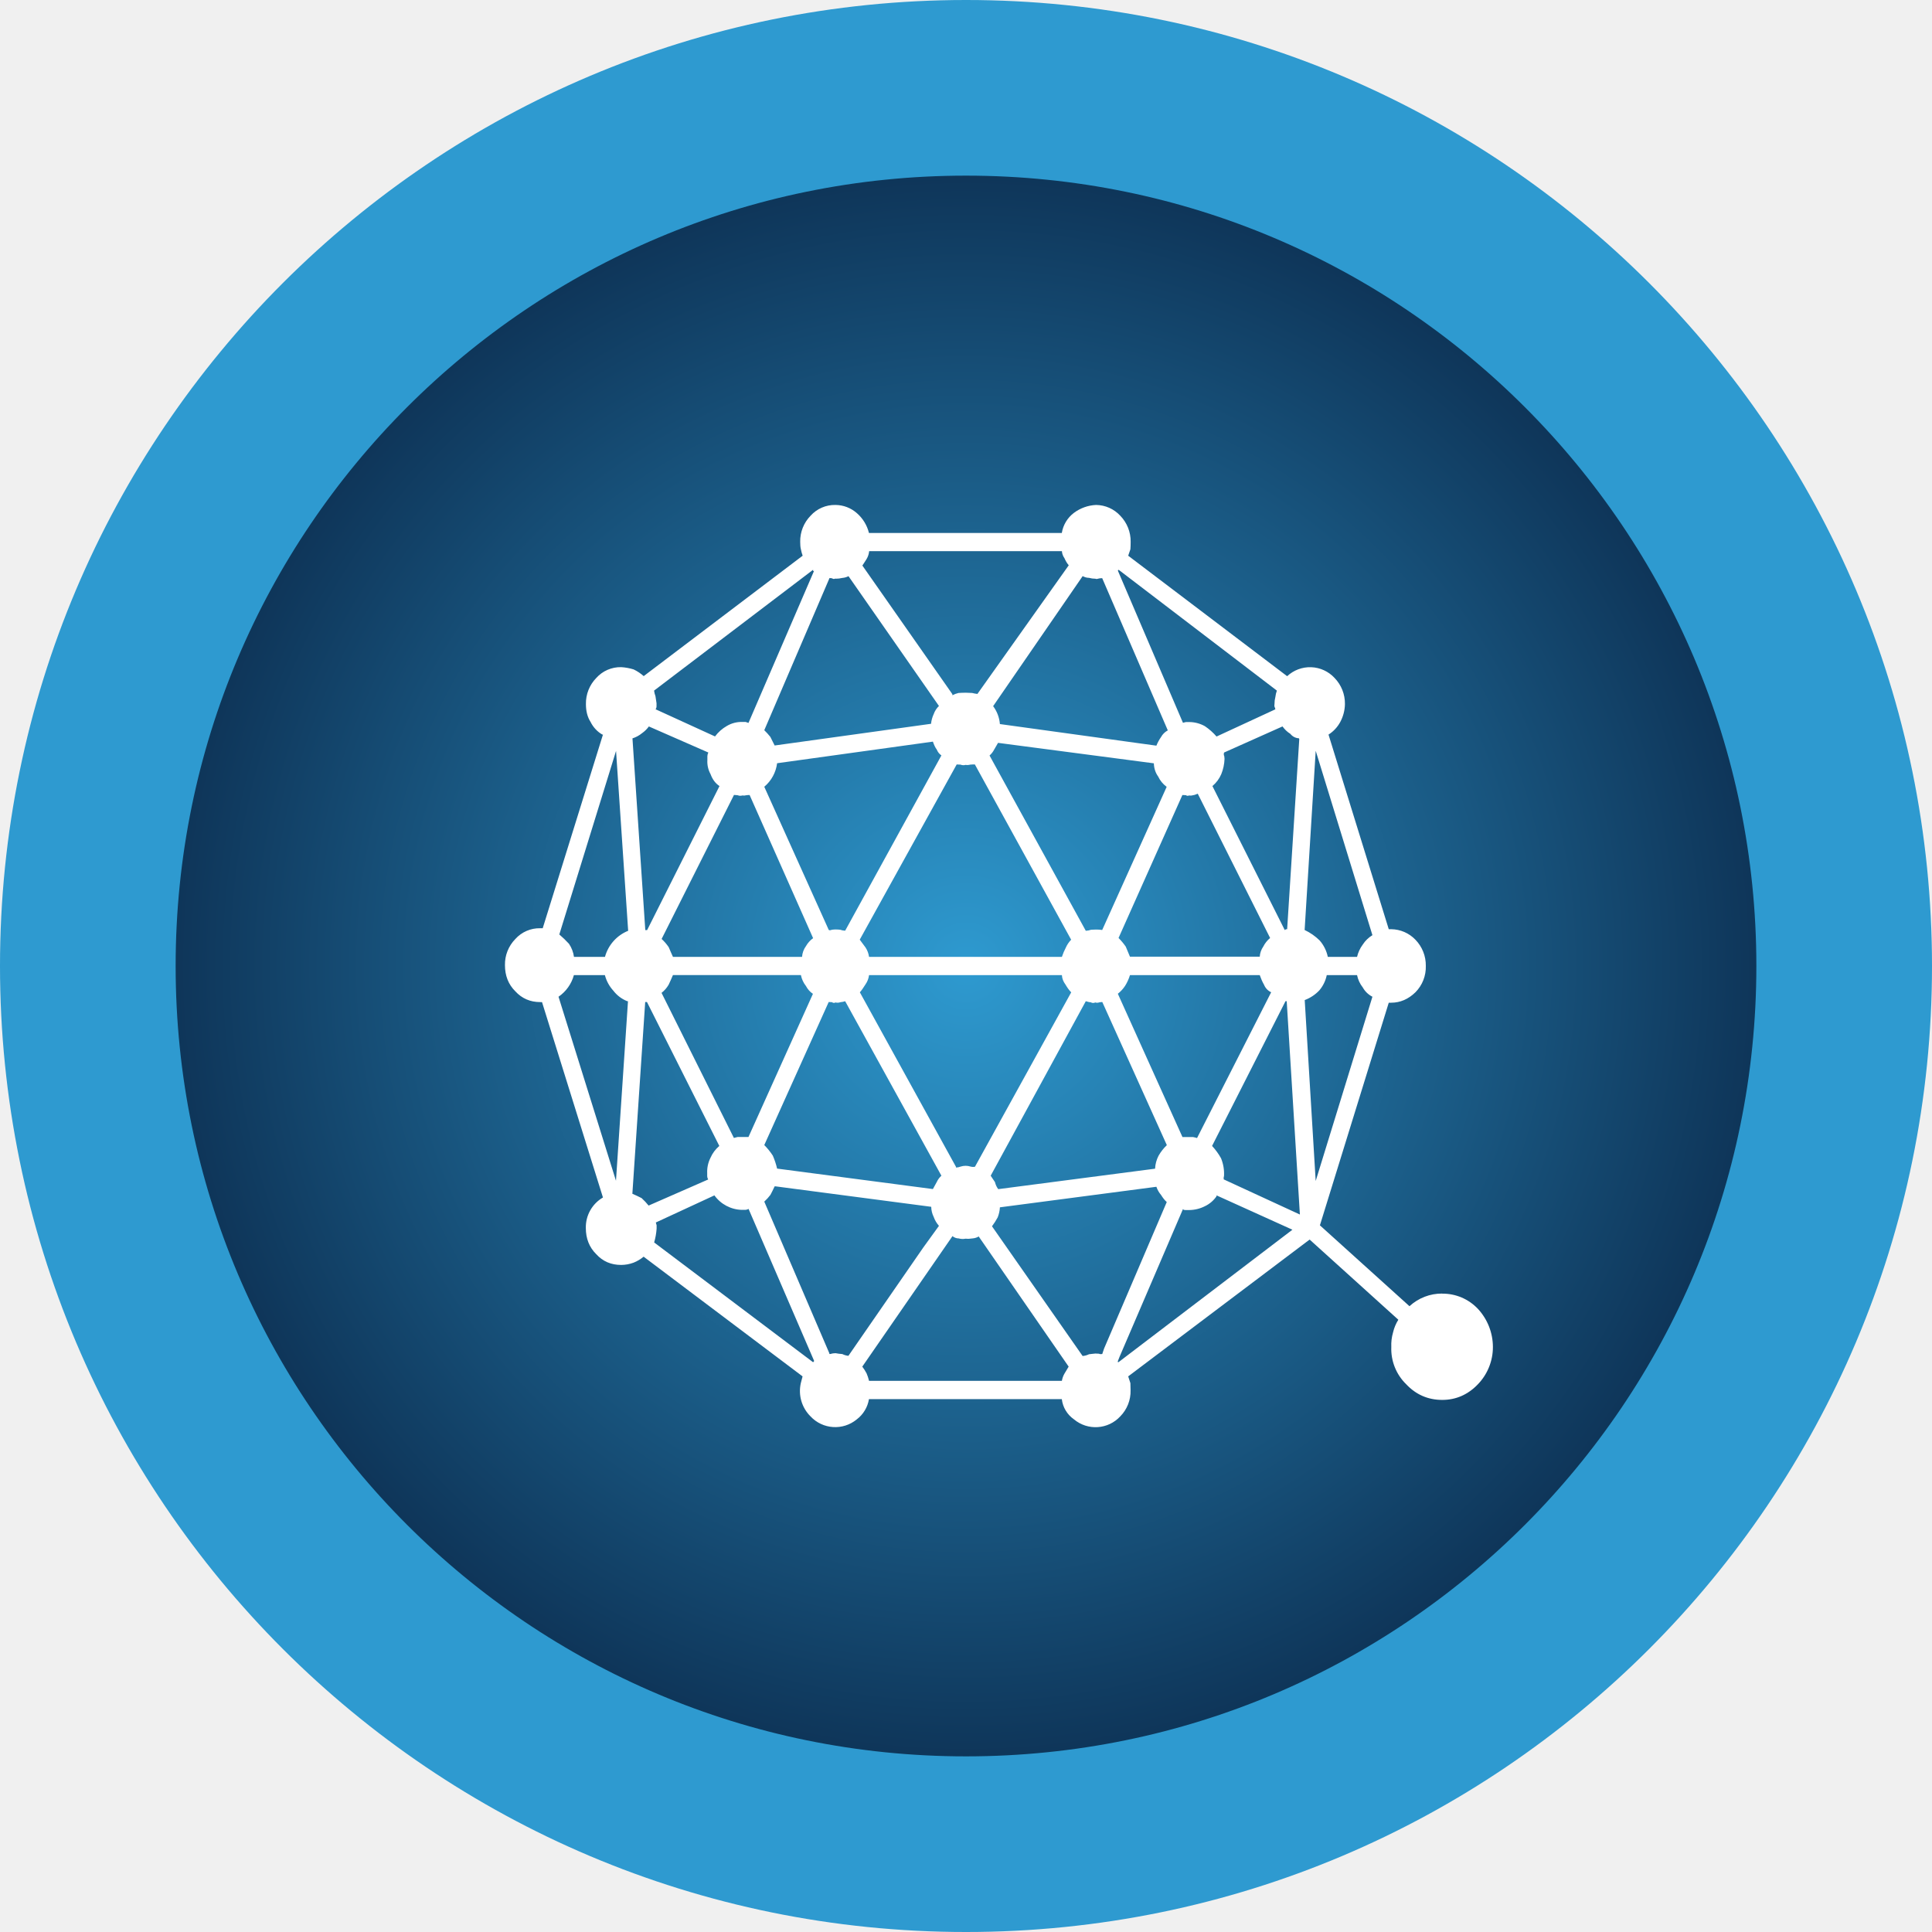
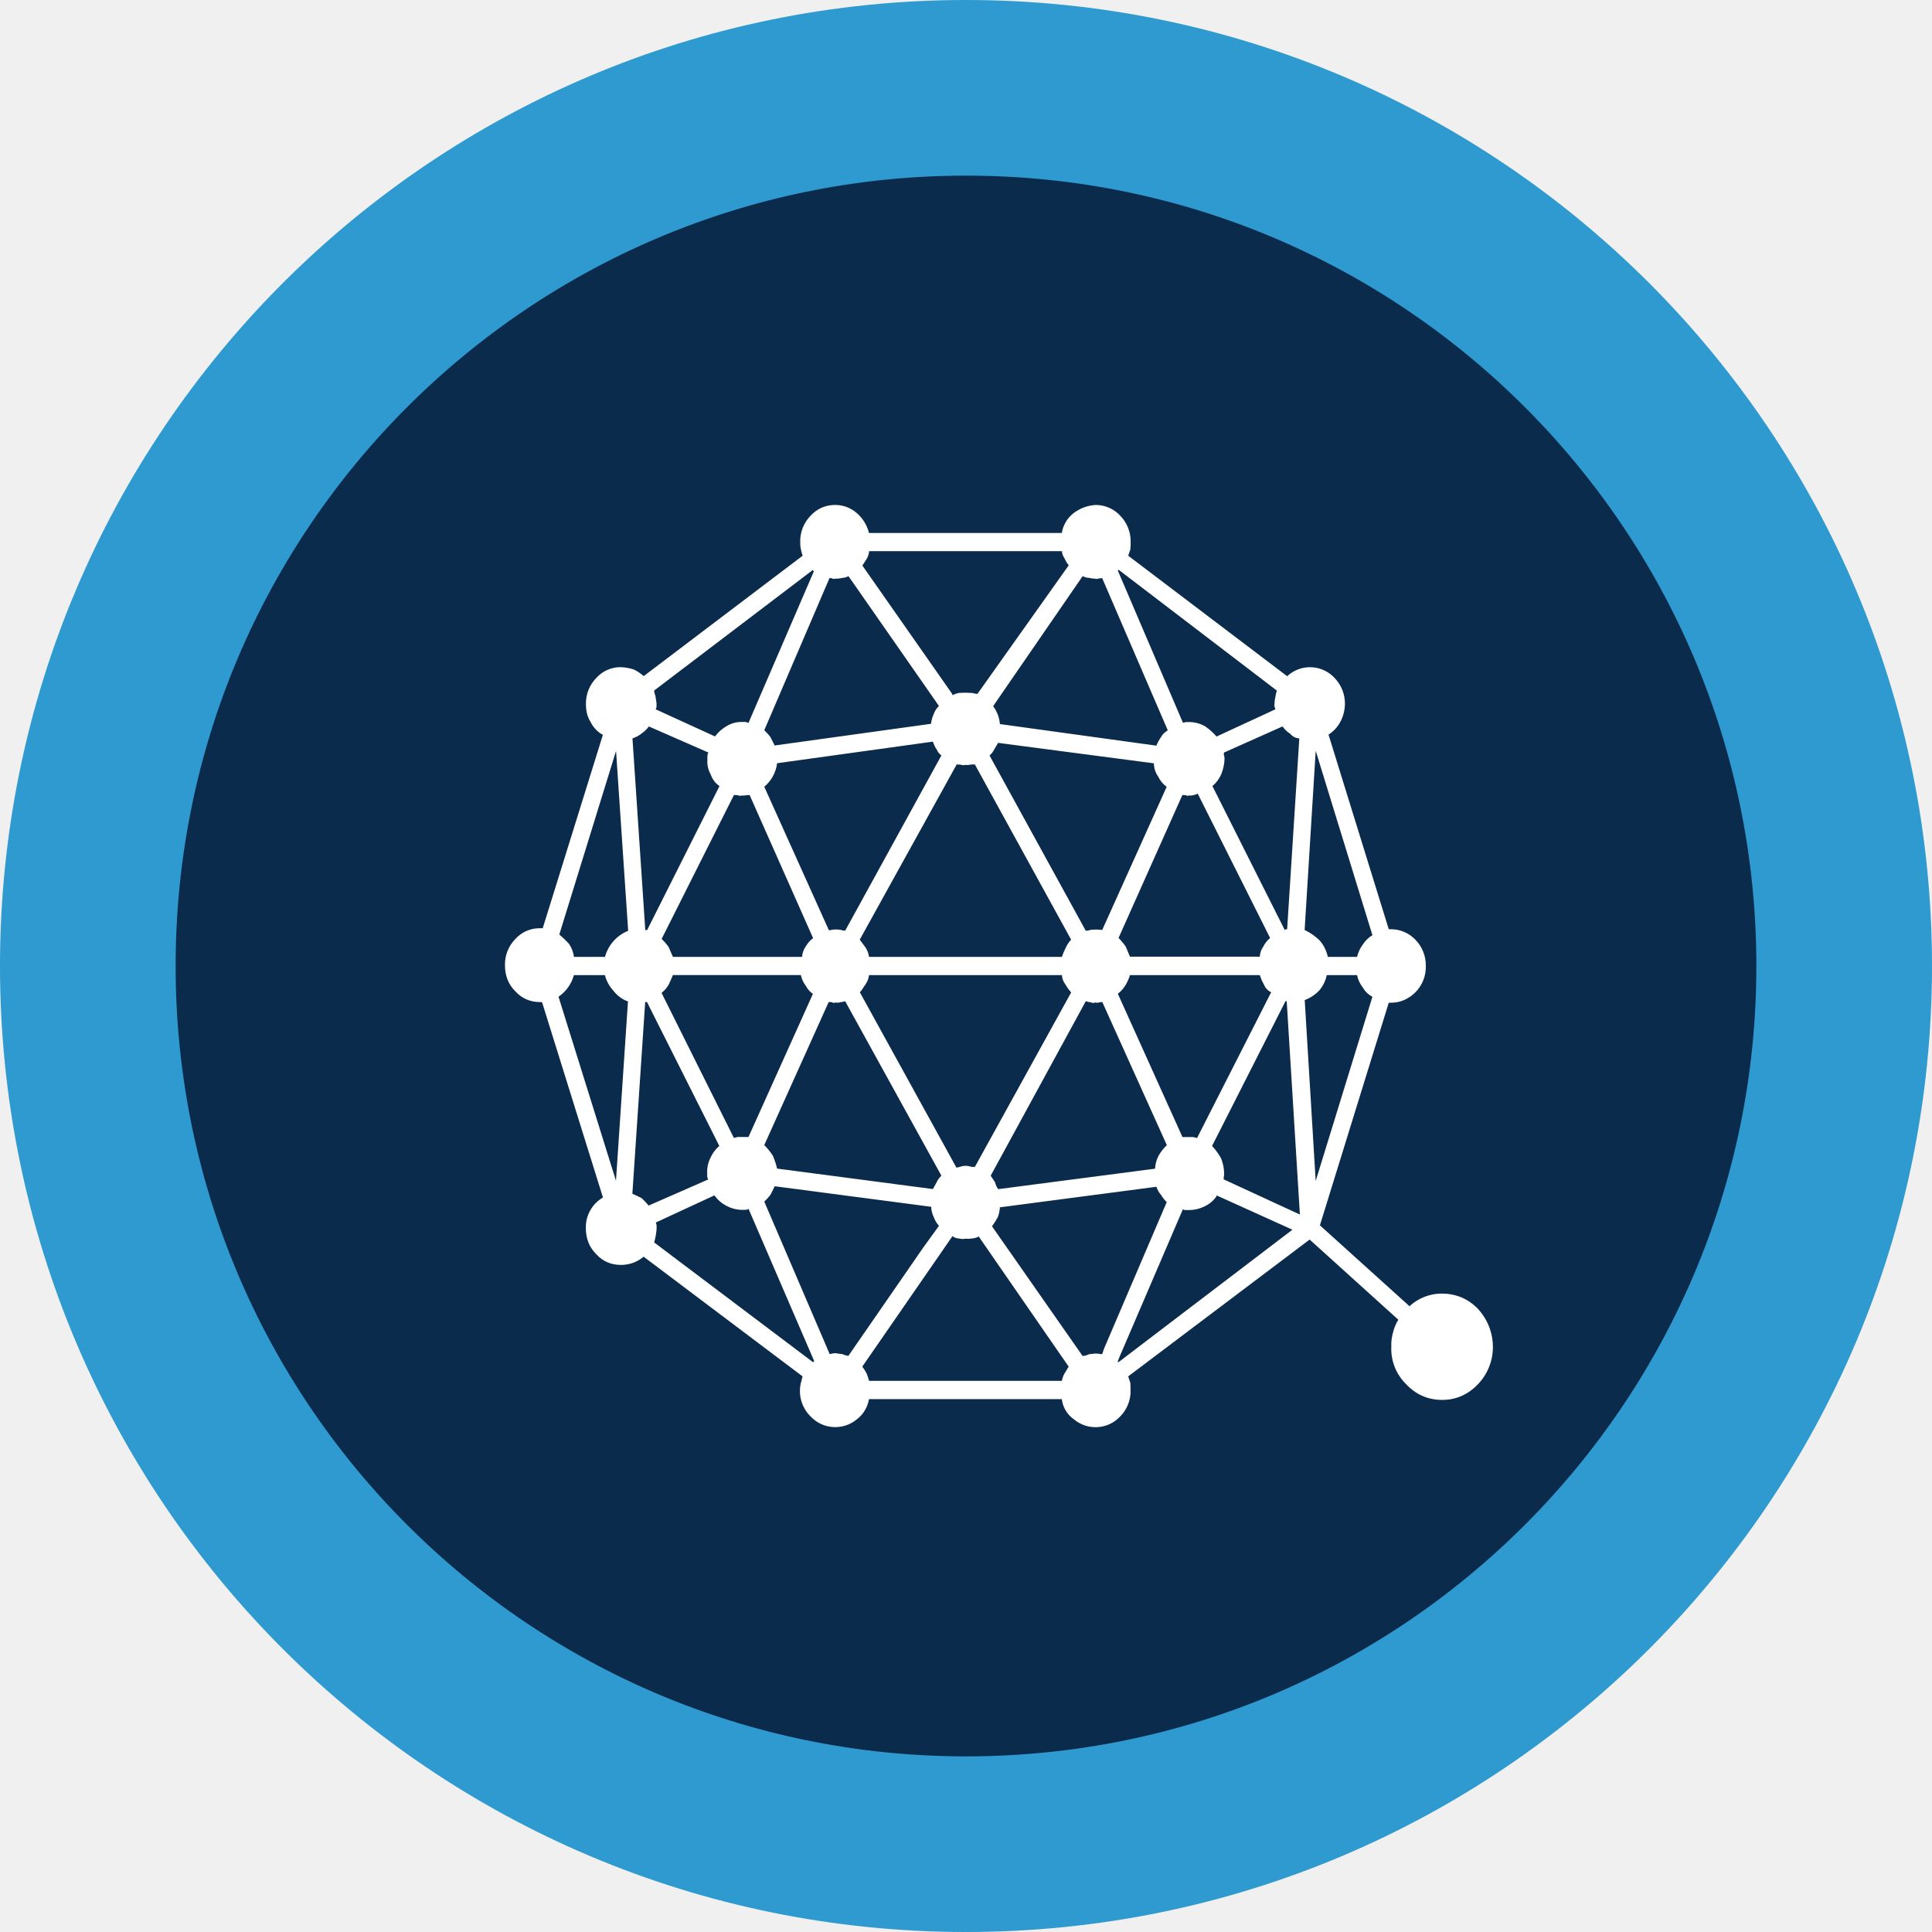
<svg xmlns="http://www.w3.org/2000/svg" width="22" height="22" viewBox="0 0 22 22">
  <defs>
    <radialGradient id="a" fx="50%" fy="50%">
-       <stop offset="0%" stop-color="#2E9AD0" />
+       <stop offset="0%" stop-color="#0B2B4D" />
      <stop offset="100%" stop-color="#0B2B4D" />
    </radialGradient>
  </defs>
  <g fill="none" fill-rule="evenodd">
    <circle cx="9" cy="9" r="10" fill="url(#a)" stroke="#2E9AD0" stroke-width="2" transform="translate(2 2)" />
    <path fill="#FFF" fill-rule="nonzero" d="M16.423 14.73a.543.543 0 0 0-.373.144l-1.02-.921.784-2.535h.028c.102 0 .195-.04.276-.119a.41.41 0 0 0 .118-.301.418.418 0 0 0-.118-.297.388.388 0 0 0-.276-.12h-.028l-.686-2.216a.39.39 0 0 0 .134-.144.448.448 0 0 0 .053-.204.418.418 0 0 0-.118-.297.381.381 0 0 0-.54-.02l-1.81-1.372.025-.073c.002-.023.003-.053.003-.085a.418.418 0 0 0-.118-.297.38.38 0 0 0-.276-.123.455.455 0 0 0-.252.09.359.359 0 0 0-.138.229H9.895a.438.438 0 0 0-.138-.226.372.372 0 0 0-.243-.093.37.37 0 0 0-.284.123.414.414 0 0 0-.118.297c0 .032.002.061.008.085.006.027.011.05.02.073L7.33 7.699a.493.493 0 0 0-.114-.076.6.6 0 0 0-.142-.026.37.37 0 0 0-.284.123.414.414 0 0 0-.118.297c0 .08.017.148.053.204a.34.34 0 0 0 .134.144h.007L6.18 10.57h-.028a.37.37 0 0 0-.284.123.413.413 0 0 0-.118.297c0 .12.039.22.118.298.075.082.17.123.284.123h.02l.694 2.225a.392.392 0 0 0-.195.348c0 .119.039.219.118.297.075.083.17.123.284.123a.409.409 0 0 0 .142-.026.412.412 0 0 0 .114-.068l1.81 1.363-.02.077a.406.406 0 0 0 .11.378.385.385 0 0 0 .528.034.362.362 0 0 0 .138-.23h2.196a.327.327 0 0 0 .138.23.383.383 0 0 0 .528-.034.408.408 0 0 0 .117-.297l-.002-.081a1.504 1.504 0 0 1-.025-.077l2.066-1.558 1.01.913a.474.474 0 0 0-.06.144.51.51 0 0 0-.02.166.562.562 0 0 0 .17.425c.111.118.248.178.41.178.157 0 .293-.06.406-.178a.61.61 0 0 0 .171-.425.64.64 0 0 0-.17-.433.551.551 0 0 0-.407-.174zm-1.44-6.178l.645 2.097a.34.34 0 0 0-.11.107.384.384 0 0 0-.065.14h-.333a.41.41 0 0 0-.093-.187.622.622 0 0 0-.171-.119l.126-2.038zm-.188-.136l-.138 2.165h-.01a.042.042 0 0 0-.017.01l-.824-1.64a.363.363 0 0 0 .101-.136.511.511 0 0 0 .037-.174l-.003-.03a.052.052 0 0 1-.002-.042l.665-.297c.023.031.05.06.09.085a.13.13 0 0 0 .097.05l.004.009zm-2.244 2.174a.402.402 0 0 0-.07-.005l-.056.002a.2.2 0 0 1-.061.012l-1.096-1.996a.226.226 0 0 0 .053-.068l.044-.076 1.774.233c.002.06.02.11.049.15a.31.31 0 0 0 .097.118l-.734 1.63zm.913-1.537l.04.002c.01.007.02.01.037.003a.096.096 0 0 0 .045-.003c.014-.001.03-.008.053-.017l.824 1.643a.308.308 0 0 0-.078.098.224.224 0 0 0-.04.115h-1.478l-.048-.115a.705.705 0 0 0-.082-.098l.727-1.628zM12.198 10.7a.303.303 0 0 0-.061.09.714.714 0 0 0-.045.106H9.896a.26.26 0 0 0-.04-.107L9.79 10.7l1.104-1.995.044.002a.085.085 0 0 0 .057.003.13.13 0 0 0 .053-.003.417.417 0 0 1 .053-.002l1.096 1.995zm-2.574-.102a.185.185 0 0 1-.057-.011.502.502 0 0 0-.053-.003c-.016 0-.03.002-.04.003-.017.006-.03.009-.037.002l-.734-1.63a.418.418 0 0 0 .146-.268l1.774-.246c.014.04.028.07.044.09.011.028.029.051.053.067l-1.096 1.996zm-.365.085a.283.283 0 0 0-.081.09.236.236 0 0 0-.045.123h-1.47c-.016-.036-.033-.073-.048-.11a.532.532 0 0 0-.081-.094l.824-1.64c.014 0 .028.003.044.004.014.006.03.008.053.002a.082.082 0 0 0 .04-.002.267.267 0 0 1 .041-.003l.723 1.63zm-1.595.42H9.12a.29.29 0 0 0 .057.124c.02.037.045.067.08.09l-.734 1.63h-.122c-.016.002-.031.009-.044.011l-.824-1.652a.322.322 0 0 0 .081-.093 2.34 2.34 0 0 0 .049-.11zm1.773.307l.037.002a.034.034 0 0 0 .04.003c.02.006.038.003.057-.003a.232.232 0 0 0 .053-.011l1.096 1.987a.214.214 0 0 0-.053.072 1.793 1.793 0 0 1-.044.08l-1.774-.233a.844.844 0 0 0-.049-.148.763.763 0 0 0-.097-.12l.734-1.63zm.354-.11c.022-.024.042-.056.064-.09a.236.236 0 0 0 .041-.106h2.196c.002.04.017.075.04.106.02.034.041.065.066.09l-1.096 1.986a.112.112 0 0 1-.05-.002.185.185 0 0 0-.113 0 .153.153 0 0 1-.053.011v-.008l-1.095-1.988zm2.573.101c.022.006.04.012.057.012.014.009.03.011.053.002.014.007.032.003.048-.002a.267.267 0 0 1 .041-.003h-.011l.735 1.63a.526.526 0 0 0-.094.12.355.355 0 0 0-.04.148l-1.786.233a.214.214 0 0 1-.037-.08l-.049-.073 1.083-1.987zm.365-.085a.377.377 0 0 0 .082-.089.5.5 0 0 0 .056-.123h1.478c.014.04.03.077.049.11a.158.158 0 0 0 .081.085l-.844 1.66c-.017-.006-.032-.008-.045-.011h-.121l-.736-1.632zm.009-4.828l1.802 1.376a.312.312 0 0 0-.017.072.31.31 0 0 0-.01.08c-.003.018-.002.03.002.035a.08.08 0 0 1 .008.038v-.012l-.67.31a.667.667 0 0 0-.133-.118.37.37 0 0 0-.179-.047h-.036c-.02.003-.034.009-.041.012h.008L12.73 6.5V6.5c0-.007.001-.01.008-.01zm-.41.072c.022.012.046.02.073.02a.267.267 0 0 0 .073.01c.011.006.025.002.041-.003a.181.181 0 0 1 .036-.003l.747 1.733a.185.185 0 0 0-.077.076.491.491 0 0 0-.053.098l-1.782-.246a.393.393 0 0 0-.077-.204l1.019-1.48zm-2.431-.284h2.195c.002.029.012.056.029.08.014.032.03.059.049.081l-1.04 1.465a.4.4 0 0 1-.06-.011 1.153 1.153 0 0 0-.074-.003c-.03 0-.058.002-.081.003a.29.29 0 0 0-.07.026v-.012L9.82 6.44c.014-.023.033-.048.049-.076a.21.21 0 0 0 .028-.086v-.002zm-.382.314a.326.326 0 0 0 .077-.009.187.187 0 0 0 .07-.02l1.03 1.478a.24.24 0 0 0-.06.093.345.345 0 0 0-.03.11l-1.781.247-.049-.098a.818.818 0 0 0-.069-.076l.743-1.733.028.003a.034.034 0 0 0 .04.002l.001.003zm-.256-.102v.01c0 .005.003.008.011.002l-.747 1.732-.032-.011h-.037a.328.328 0 0 0-.178.046.437.437 0 0 0-.134.119l-.678-.31c.005-.002.01-.012.012-.03v-.038a5.686 5.686 0 0 0-.012-.08.3.3 0 0 1-.016-.064l1.811-1.376zM7.388 8.272l.678.297a.098.098 0 0 0-.011.042v.043a.296.296 0 0 0 .036.161c.022.06.055.105.102.136l-.824 1.64H7.348l-.146-2.183a.33.33 0 0 0 .11-.06.323.323 0 0 0 .077-.076h-.001zm-.373 5.176L6.36 11.35a.438.438 0 0 0 .175-.246h.353a.42.42 0 0 0 .097.178.37.37 0 0 0 .158.119h.008l-.137 2.047zm-.126-2.552h-.353a.351.351 0 0 0-.057-.149 1.255 1.255 0 0 0-.11-.106l.646-2.09.138 2.048a.447.447 0 0 0-.264.297zm.312 2.696l.146-2.182h.02l.824 1.639a.372.372 0 0 0-.101.136.352.352 0 0 0-.037.174v.034c0 .011.003.023.011.038l-.678.297a.765.765 0 0 0-.08-.085c-.031-.015-.067-.034-.106-.05H7.2zm2.058 1.92l-1.81-1.364a.75.75 0 0 0 .028-.157v-.038a4.765 4.765 0 0 1-.012-.043v.012l.67-.31a.398.398 0 0 0 .312.165h.041a.08.08 0 0 0 .036-.011l.747 1.732-.01.012-.002.001zm.402-.073a.194.194 0 0 1-.069-.02c-.03-.002-.056-.006-.077-.01-.017 0-.03.003-.04.004-.017.006-.03.008-.037.002h.008l-.743-1.732a.573.573 0 0 0 .07-.077c.013-.026.032-.06.048-.097h.009l1.774.233a.27.27 0 0 0 .028.115.316.316 0 0 0 .06.102l-.178.246-.853 1.234zm2.431.285H9.896a.53.53 0 0 0-.028-.085.55.55 0 0 0-.049-.077l1.027-1.486a.11.11 0 0 0 .07.026c.022.006.05.009.08.003a.29.29 0 0 0 .078-.003.161.161 0 0 0 .077-.026h-.009l1.027 1.486a1.96 1.96 0 0 0-.048.08.241.241 0 0 0-.029.081zm.46-.306c-.018.003-.03.002-.037-.003a.402.402 0 0 0-.041-.002c-.028.002-.052.006-.073.008a.202.202 0 0 1-.073.02l-1.032-1.477a.812.812 0 0 0 .065-.102.357.357 0 0 0 .025-.114l1.782-.234a.28.28 0 0 0 .053.093c.02.032.04.059.065.081l-.714 1.669-.02.06zm.186.093h-.009V15.5l.02-.051.722-1.682c.002.01.014.012.033.012h.036a.402.402 0 0 0 .179-.043.335.335 0 0 0 .134-.114v-.01l.864.391-1.98 1.508zm1.197-2.08a.071.071 0 0 1 .003-.038.465.465 0 0 0-.034-.204.717.717 0 0 0-.102-.14l.836-1.648h.014l.15 2.429-.867-.4zm.922-2.043a.445.445 0 0 0 .166-.11.388.388 0 0 0 .085-.174h.345a.336.336 0 0 0 .065.14.261.261 0 0 0 .11.106l-.646 2.098-.125-2.06z" />
  </g>
</svg>
